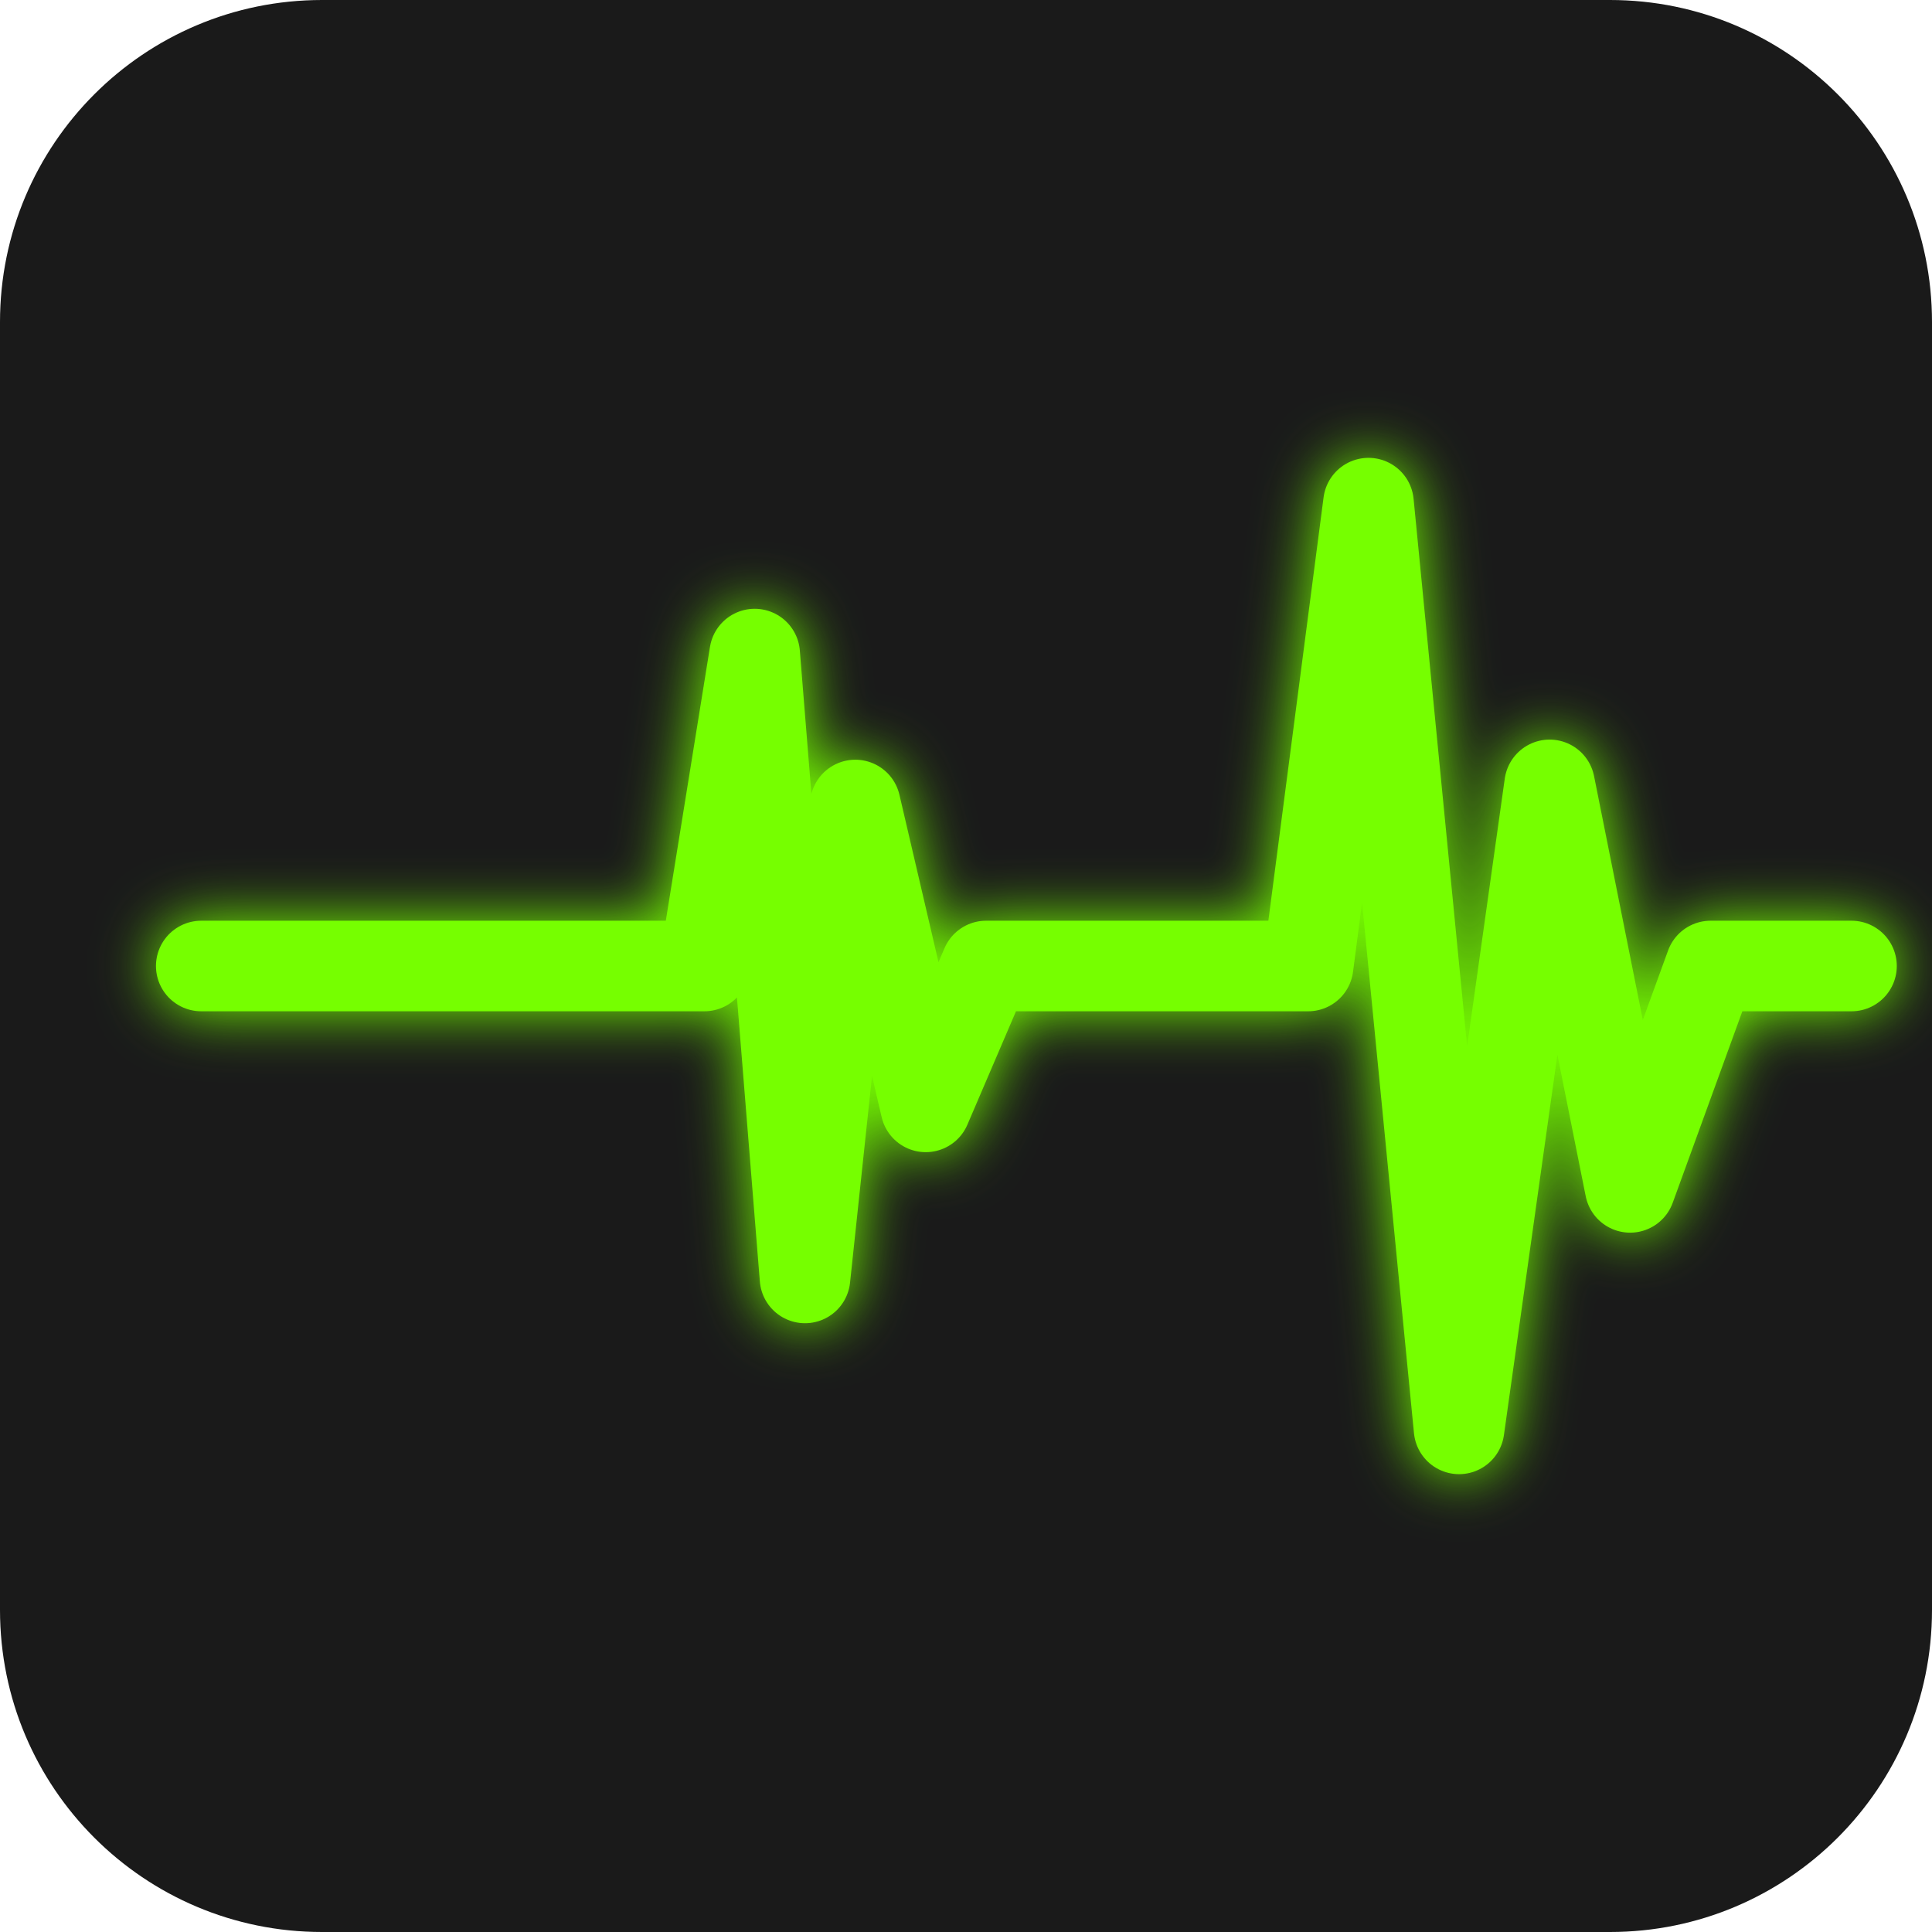
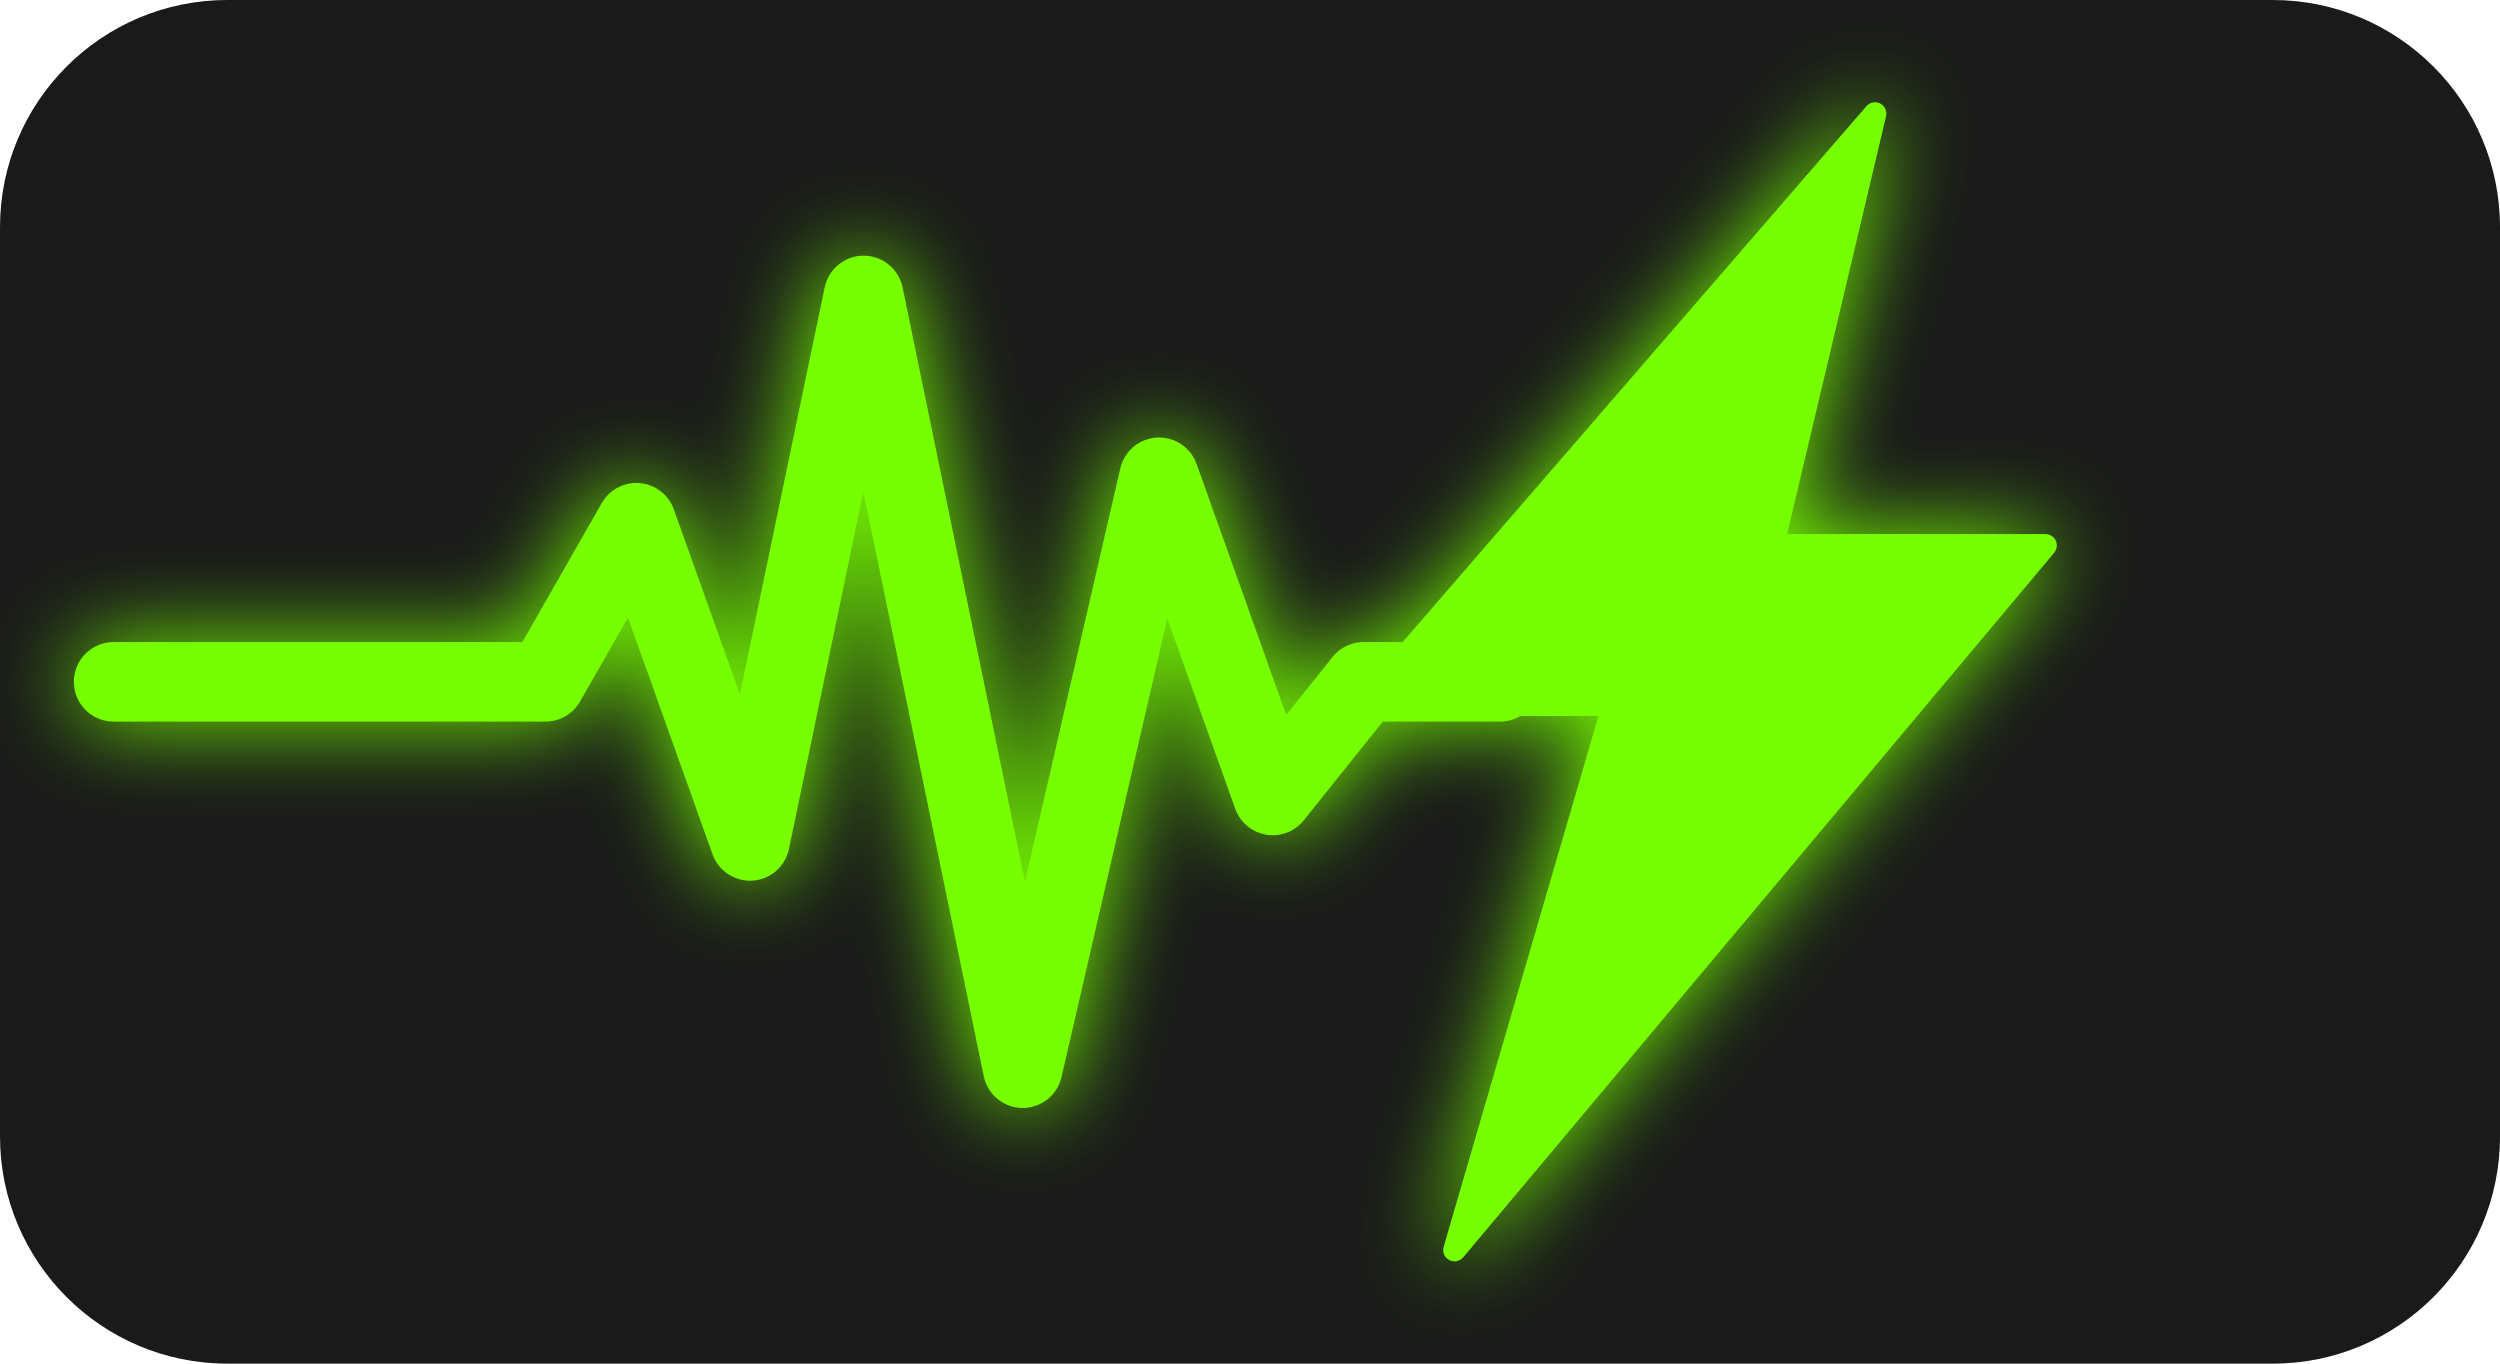
- <svg xmlns="http://www.w3.org/2000/svg" viewBox="0 0 192 192" fill="none">
-   <rect width="192" height="192" rx="32" fill="#1A1A1A" />
+ <svg xmlns="http://www.w3.org/2000/svg" viewBox="0 0 220 120" fill="none">
  <defs>
    <filter id="glow" x="-30%" y="-30%" width="160%" height="160%">
-       <feGaussianBlur stdDeviation="3" result="blur" />
+       <feGaussianBlur stdDeviation="4" result="blur" />
      <feMerge>
        <feMergeNode in="blur" />
        <feMergeNode in="SourceGraphic" />
      </feMerge>
    </filter>
  </defs>
-   <g filter="url(#glow)">
-     <path d="M20 96 L48 96 L60 96 L70 96 L75 65 L80 127 L85 80 L92 110 L98 96 L116 96 L130 96 L136 50 L145 142 L154 78 L162 118 L170 96 L184 96" fill="none" stroke="#76FF03" stroke-width="9" stroke-linecap="round" stroke-linejoin="round" />
+   <rect width="220" height="120" rx="20" fill="#1A1A1A" />
+   <g filter="url(#glow)" fill="#76FF03" stroke="#76FF03">
+     <path d="M 10 60 H 48 L 56 46 L 66 74 L 76 26 L 90 94 L 102 42 L 112 70 L 120 60 H 132" fill="none" stroke-width="7" stroke-linecap="round" stroke-linejoin="round" />
+     <path d="M 165 10 L 120 62 H 142 L 128 110 L 180 48 H 156 Z" stroke-width="2" stroke-linejoin="round" />
  </g>
</svg>
